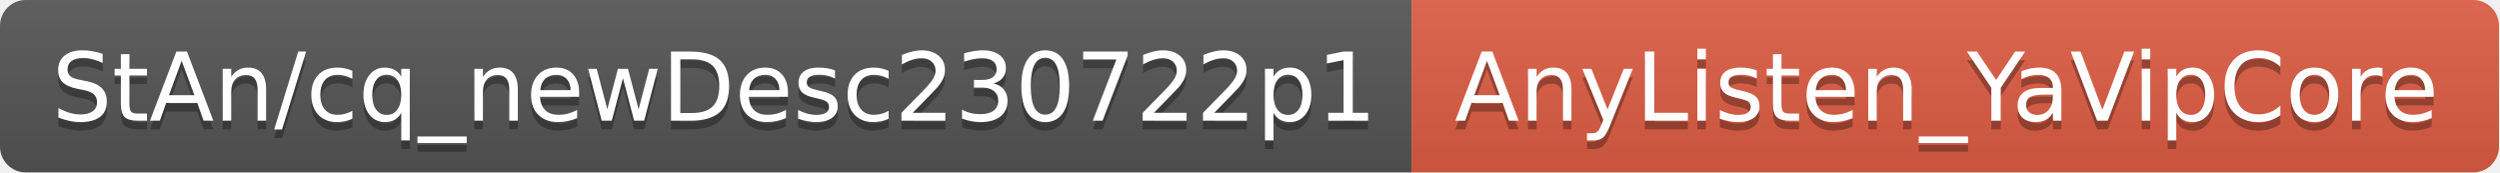
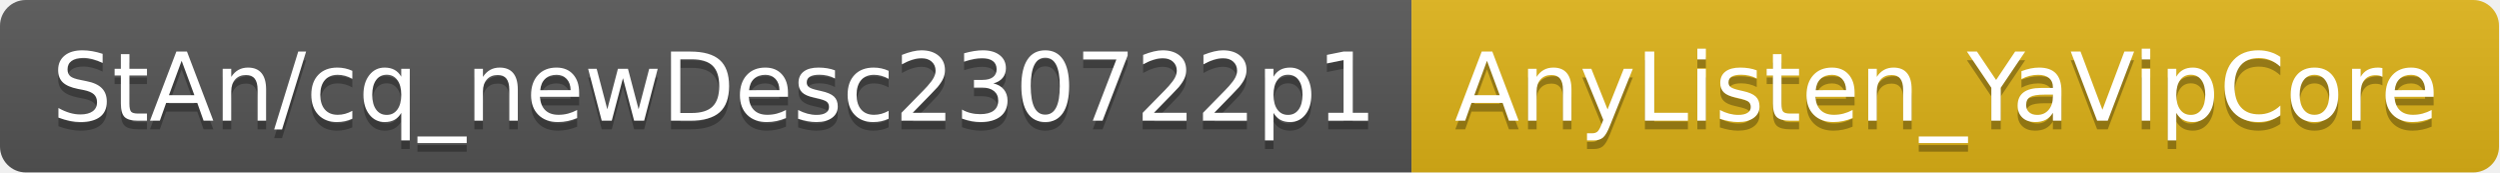
<svg xmlns="http://www.w3.org/2000/svg" width="290.0" height="20">
  <linearGradient id="smooth" x2="0" y2="100%">
    <stop offset="0" stop-color="#bbb" stop-opacity=".1" />
    <stop offset="1" stop-opacity=".1" />
  </linearGradient>
  <clipPath id="round">
    <rect width="290.0" height="20" rx="3" fill="#fff" />
  </clipPath>
  <g clip-path="url(#round)">
    <rect width="163.8" height="20" fill="#555" />
-     <rect x="163.8" width="126.2" height="20" fill="#e05d44" />
+     <rect x="163.8" width="126.2" height="20" fill="#dfb317" />
    <rect width="290.0" height="20" fill="url(#smooth)" />
  </g>
  <g fill="#fff" text-anchor="middle" font-family="DejaVu Sans,Verdana,Geneva,sans-serif" font-size="110">
    <text x="829.0" y="150" fill="#010101" fill-opacity=".3" transform="scale(0.1)" textLength="1538.0" lengthAdjust="spacing">StAn/cq_newDesc230722p1</text>
    <text x="829.0" y="140" transform="scale(0.1)" textLength="1538.0" lengthAdjust="spacing">StAn/cq_newDesc230722p1</text>
    <text x="2259.0" y="150" fill="#010101" fill-opacity=".3" transform="scale(0.1)" textLength="1162.0" lengthAdjust="spacing">AnyListen_YaVipCore</text>
    <text x="2259.0" y="140" transform="scale(0.1)" textLength="1162.0" lengthAdjust="spacing">AnyListen_YaVipCore</text>
  </g>
</svg>
